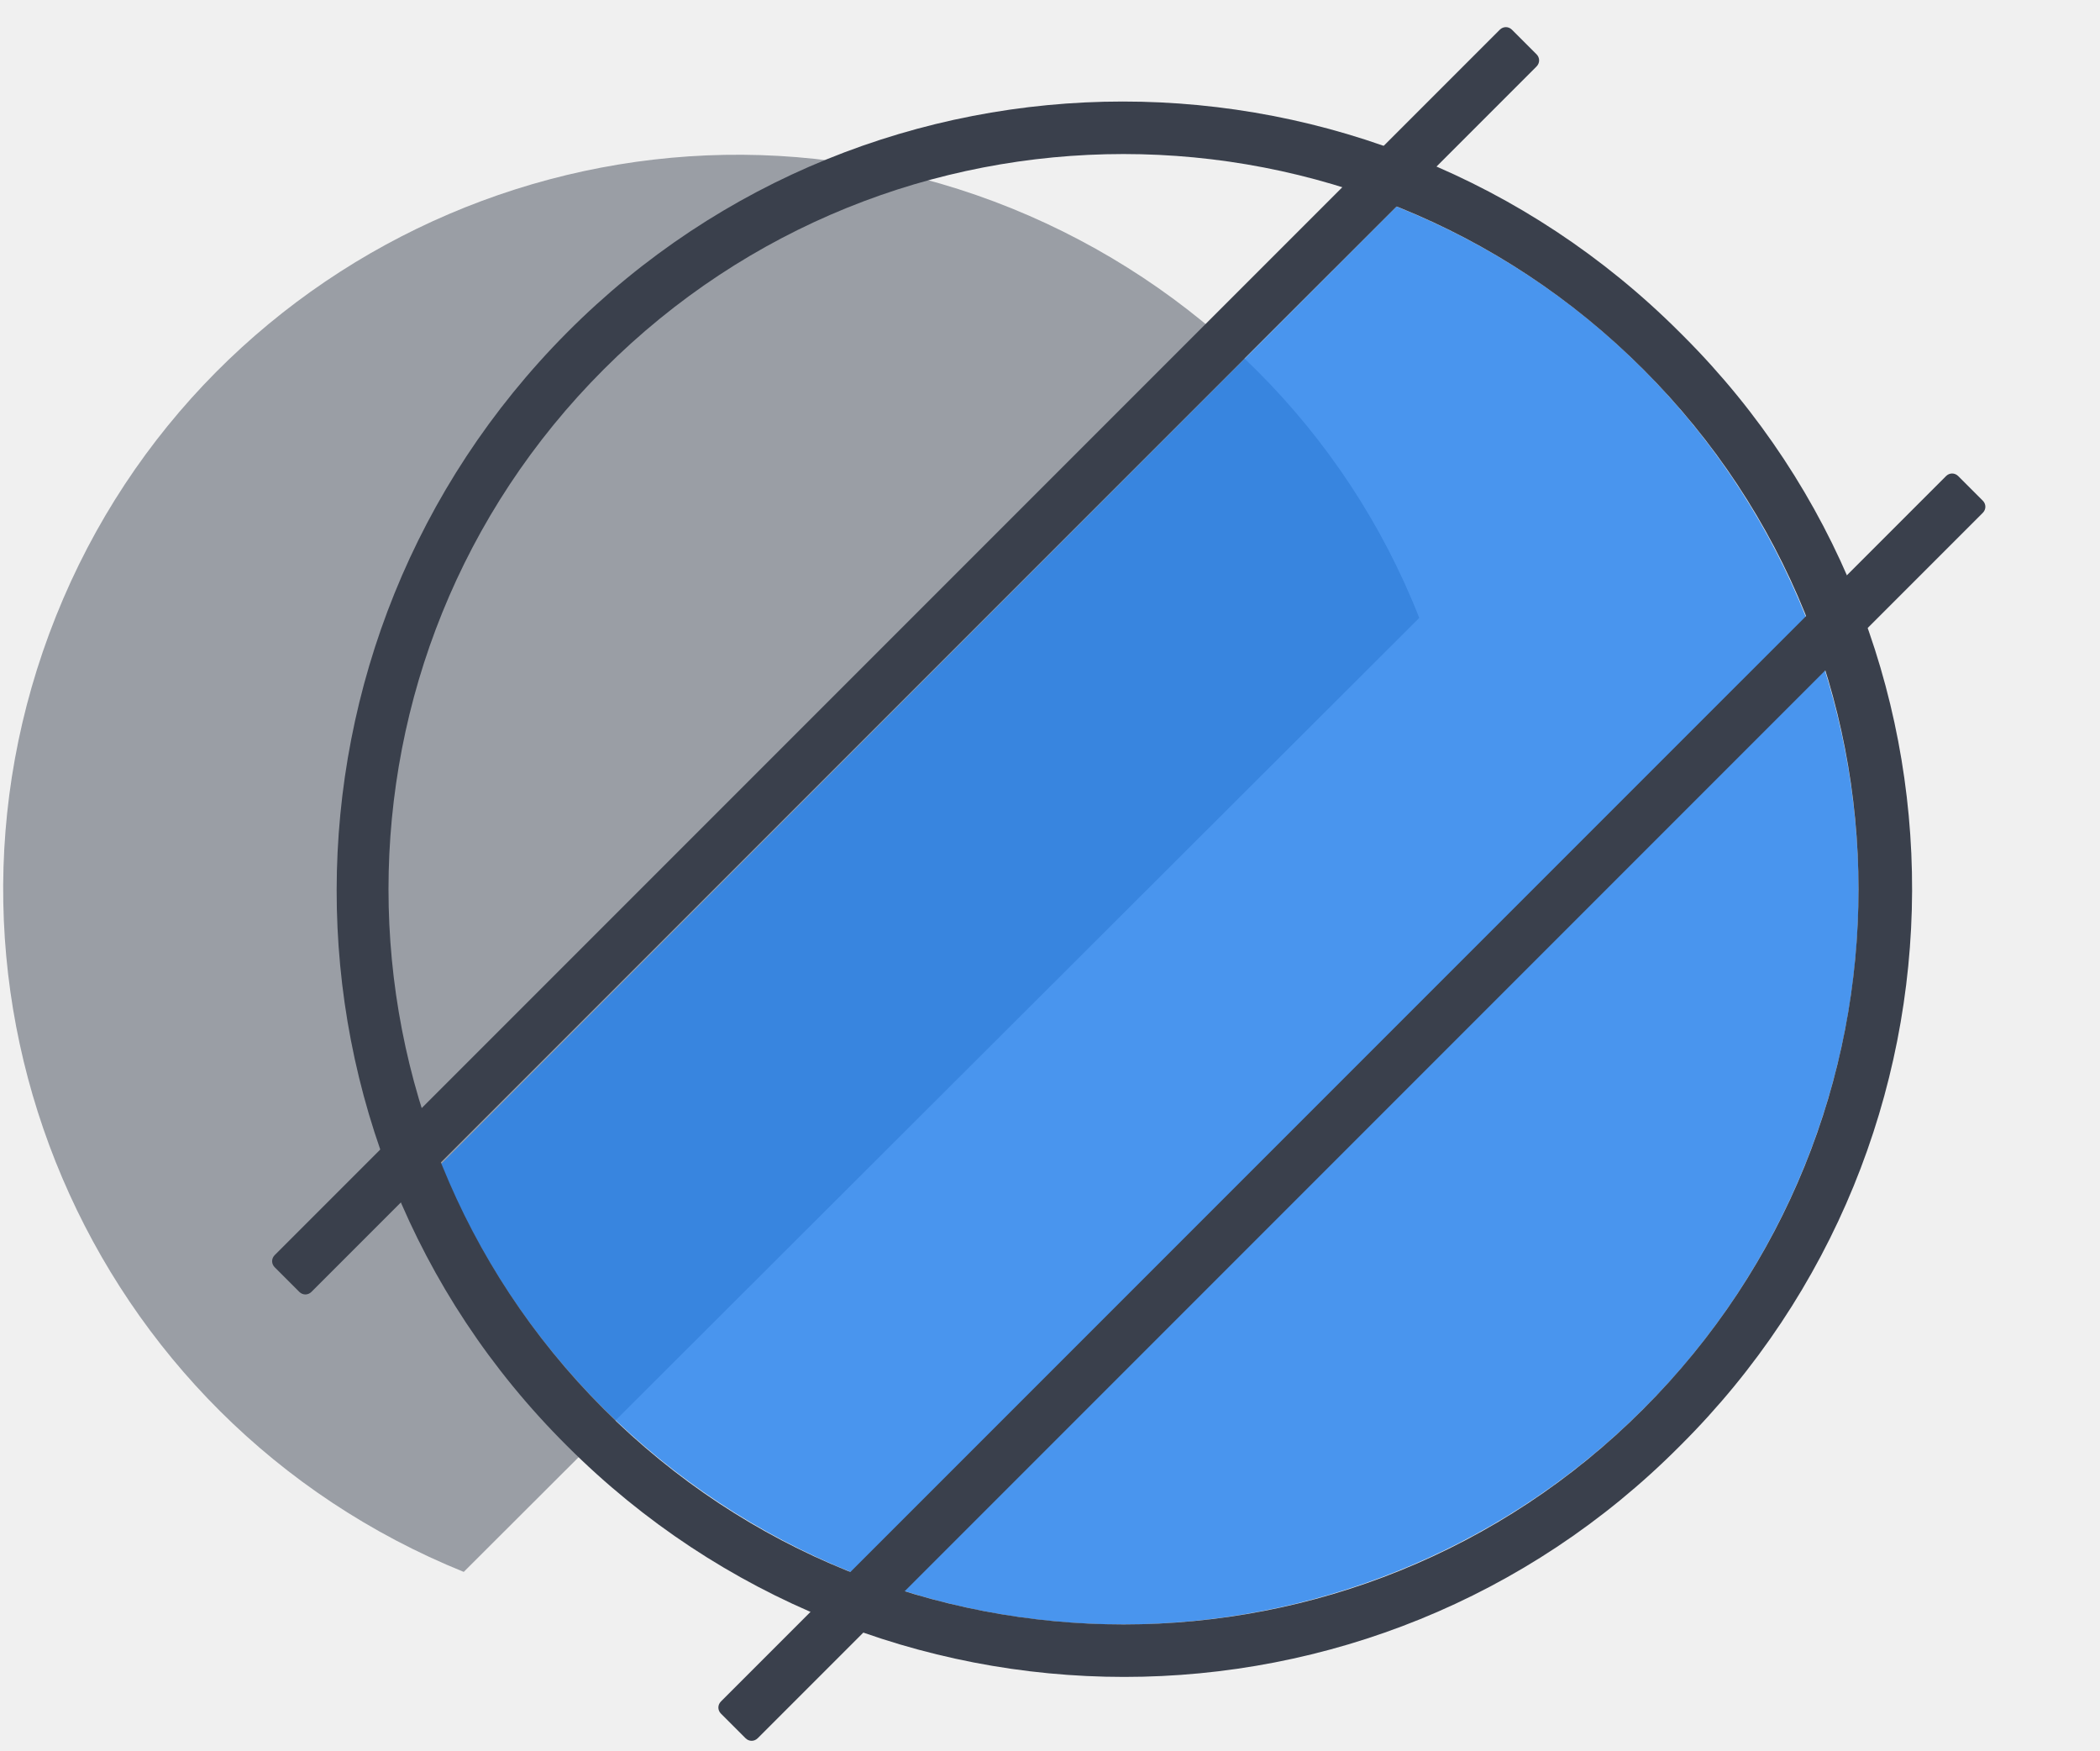
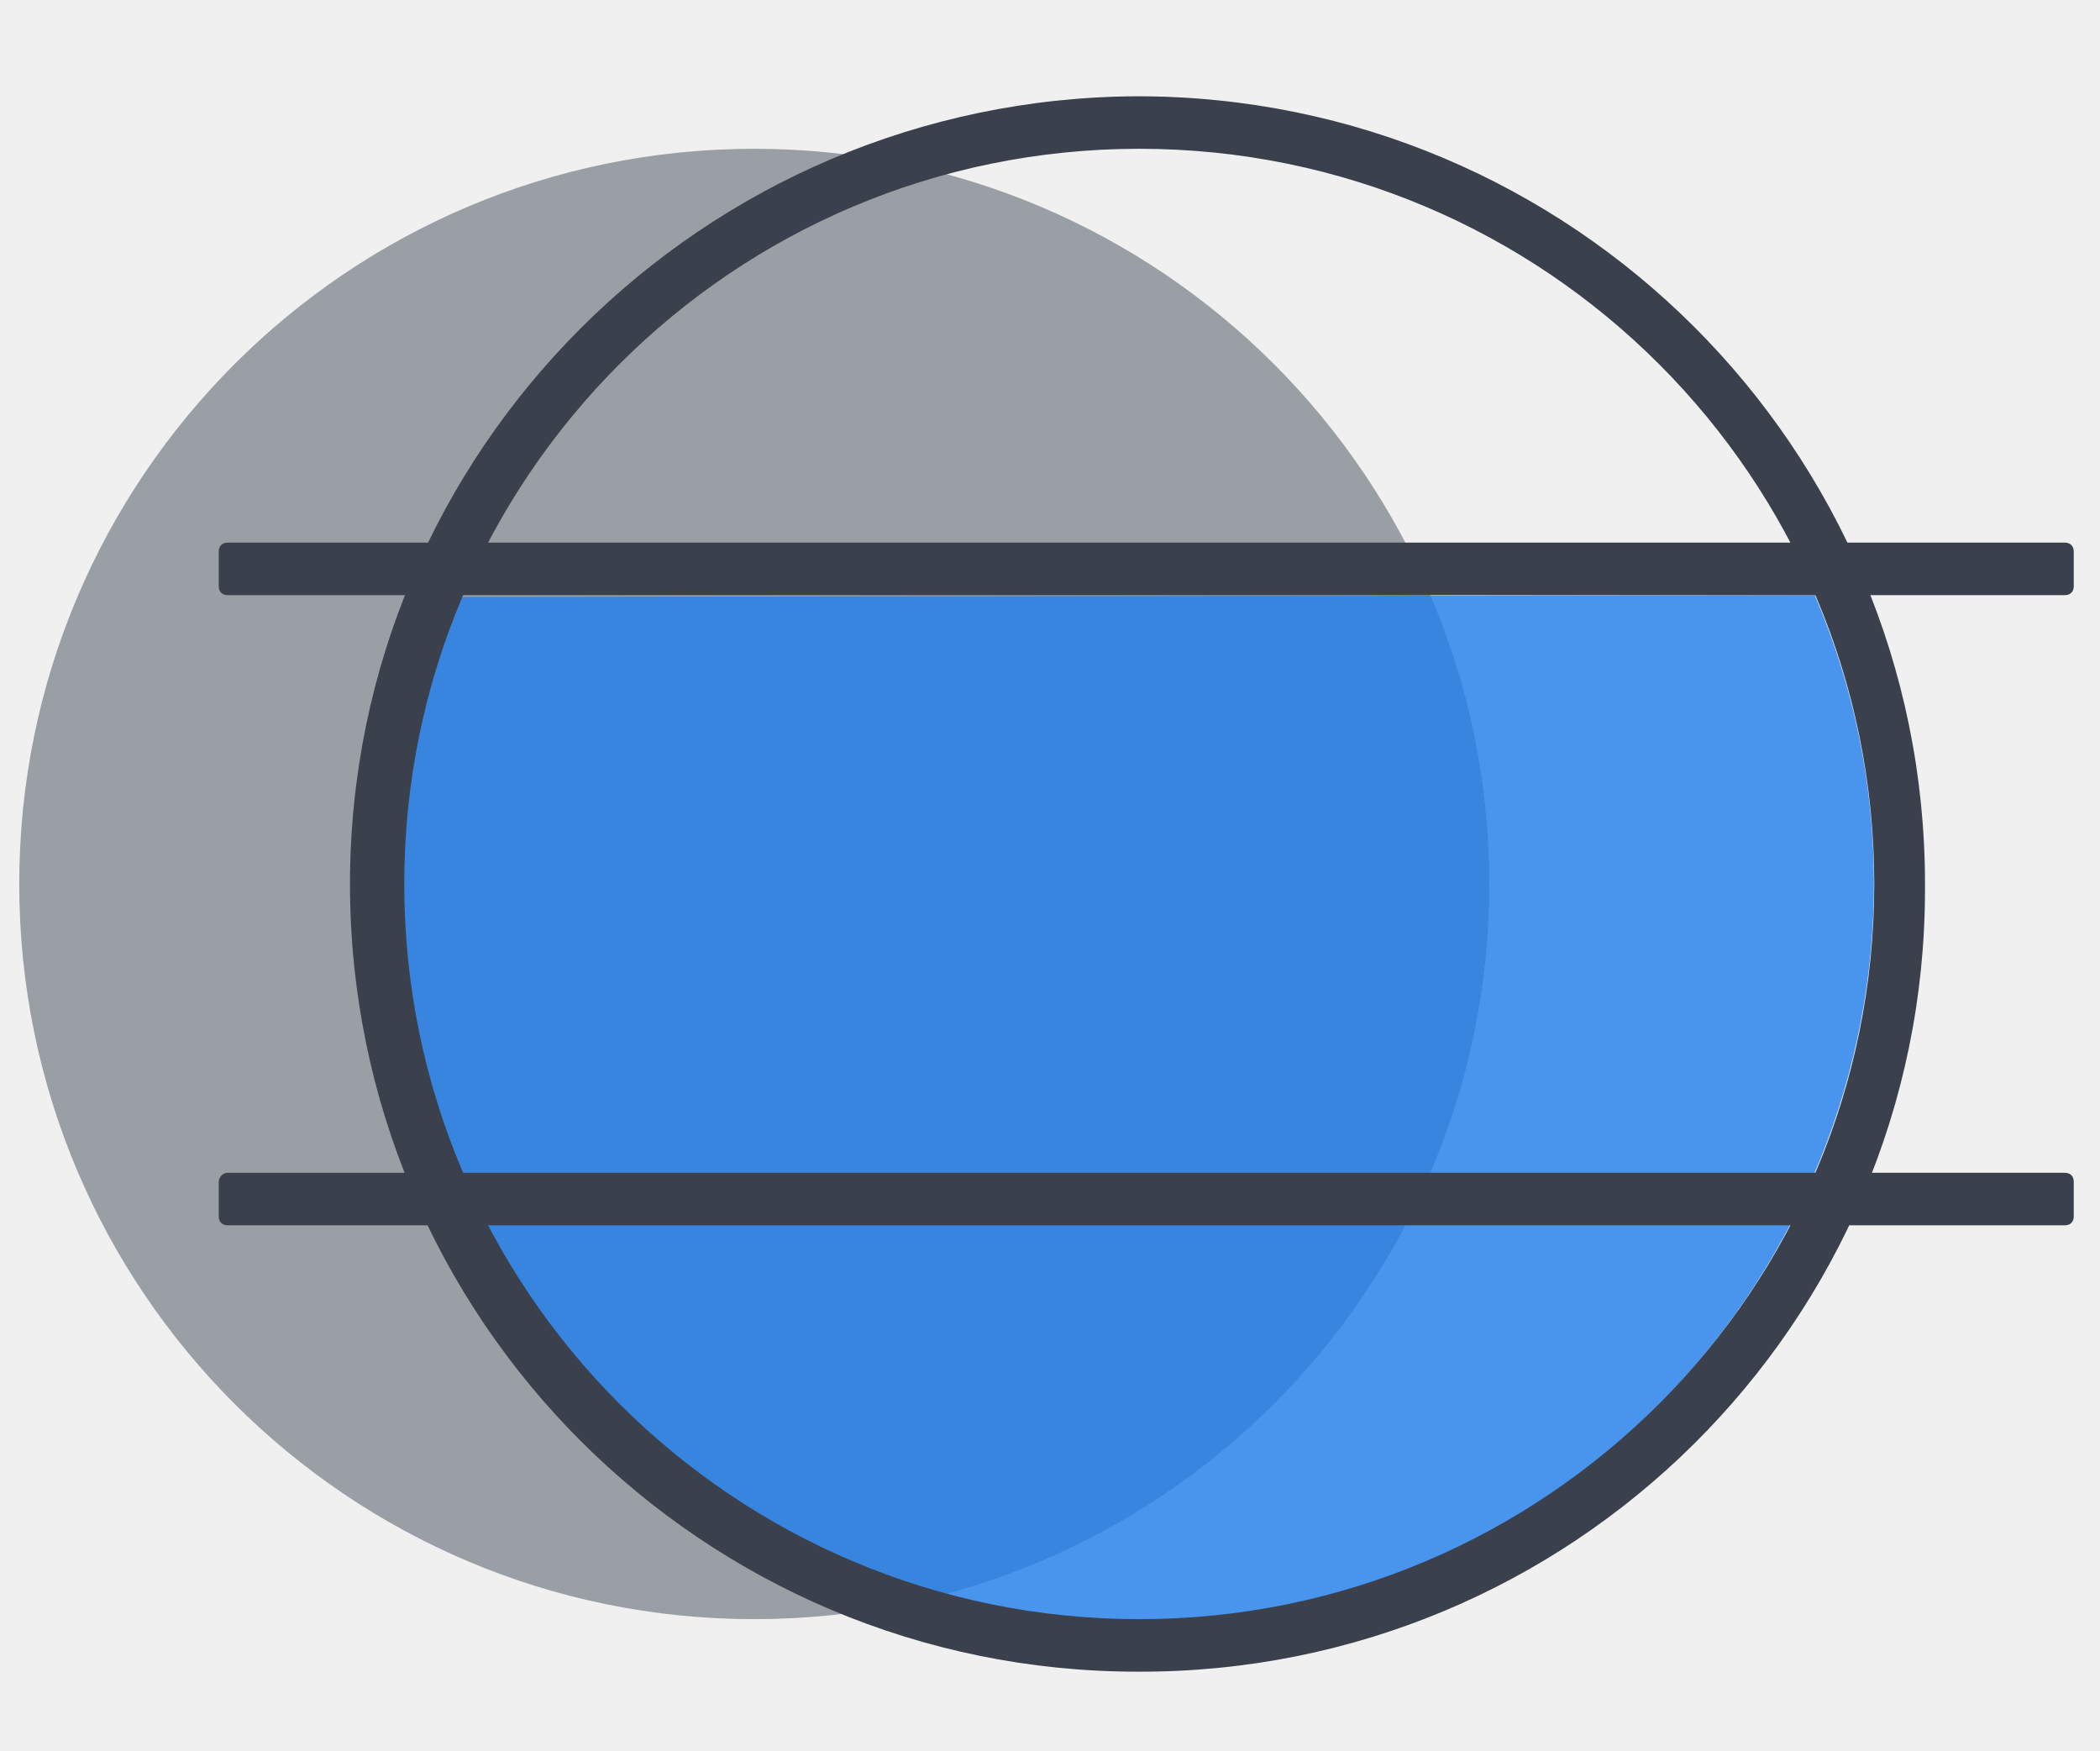
<svg xmlns="http://www.w3.org/2000/svg" version="1.1" id="Layer_1" x="0px" y="0px" viewBox="0 0 120 100" style="enable-background:new 0 0 120 100;" xml:space="preserve">
  <style type="text/css">
	.st0{fill:#FFFFFF;fill-opacity:0;}
- 	.st1{opacity:0.5;}
- 	.st2{fill:#434B59;}
- 	.st3{opacity:0.8;fill:#1F7EED;enable-background:new    ;}
- 	.st4{fill:#3A404C;}
+ 	.st1{opacity:0.5;fill:#434B59;enable-background:new    ;}
+ 	.st2{opacity:0.8;fill:#1F7EED;enable-background:new    ;}
+ 	.st3{fill:#3A404C;}
</style>
  <g id="Layer_2">
    <g id="Layer_1-2">
      <rect class="st0" width="120" height="100" />
-       <g class="st1">
-         <path class="st2" d="M26.5,89.8C5,81.1-5.4,56.7,3.2,35.2s33.1-32,54.6-23.3c10.6,4.3,19.1,12.7,23.3,23.4L26.5,89.8z" />
+       <circle class="st1" cx="43.1" cy="50.5" r="42" />
+       <path class="st2" d="M103.7,34c9.1,21.3-0.8,46-22.1,55.2s-46-0.8-55.2-22.1c-4.5-10.5-4.5-22.5-0.1-33L103.7,34z" />
+       <path class="st3" d="M110,50.5c0-24.9-20.2-45-45-45c-24.8,0.1-45,20.2-45,45c0,24.9,20.2,45,45,45c24.8,0.1,45-19.9,45-44.7    C110,50.6,110,50.6,110,50.5z M65.1,92.5c-23.2,0-42-18.8-42-42s18.8-42,42-42s42,18.8,42,42S88.3,92.5,65.1,92.5z" />
+       <g>
+         <path class="st3" d="M13,31h105c0.3,0,0.5,0.2,0.5,0.5v2c0,0.3-0.2,0.5-0.5,0.5H13c-0.3,0-0.5-0.2-0.5-0.5v-2     C12.5,31.2,12.7,31,13,31z" />
+         <path class="st3" d="M13,67h105c0.3,0,0.5,0.2,0.5,0.5v2c0,0.3-0.2,0.5-0.5,0.5H13c-0.3,0-0.5-0.2-0.5-0.5v-2     C12.5,67.3,12.7,67,13,67z" />
      </g>
-       <path class="st3" d="M79.8,11.8c21.5,8.6,32,33.1,23.4,54.6s-33.1,32-54.6,23.4c-10.6-4.3-19.1-12.7-23.4-23.3L79.8,11.8z" />
-       <path class="st4" d="M96,19C78.4,1.4,49.9,1.4,32.4,19s-17.6,46.1,0,63.6c17.6,17.6,46.1,17.6,63.6,0    c17.6-17.5,17.7-45.9,0.2-63.4C96.1,19.1,96.1,19.1,96,19z M93.9,80.5c-16.4,16.4-43,16.4-59.4,0s-16.4-43,0-59.4s43-16.4,59.4,0    S110.3,64.1,93.9,80.5z" />
-       <path class="st4" d="M15.7,71.7l70-70c0.2-0.2,0.5-0.2,0.7,0l1.4,1.4c0.2,0.2,0.2,0.5,0,0.7l-70,70c-0.2,0.2-0.5,0.2-0.7,0    l-1.4-1.4C15.5,72.2,15.5,71.9,15.7,71.7z" />
-       <path class="st4" d="M41.2,97.2l70-70c0.2-0.2,0.5-0.2,0.7,0l1.4,1.4c0.2,0.2,0.2,0.5,0,0.7l-70,70c-0.2,0.2-0.5,0.2-0.7,0    l-1.4-1.4C41,97.7,41,97.4,41.2,97.2z" />
    </g>
  </g>
</svg>
